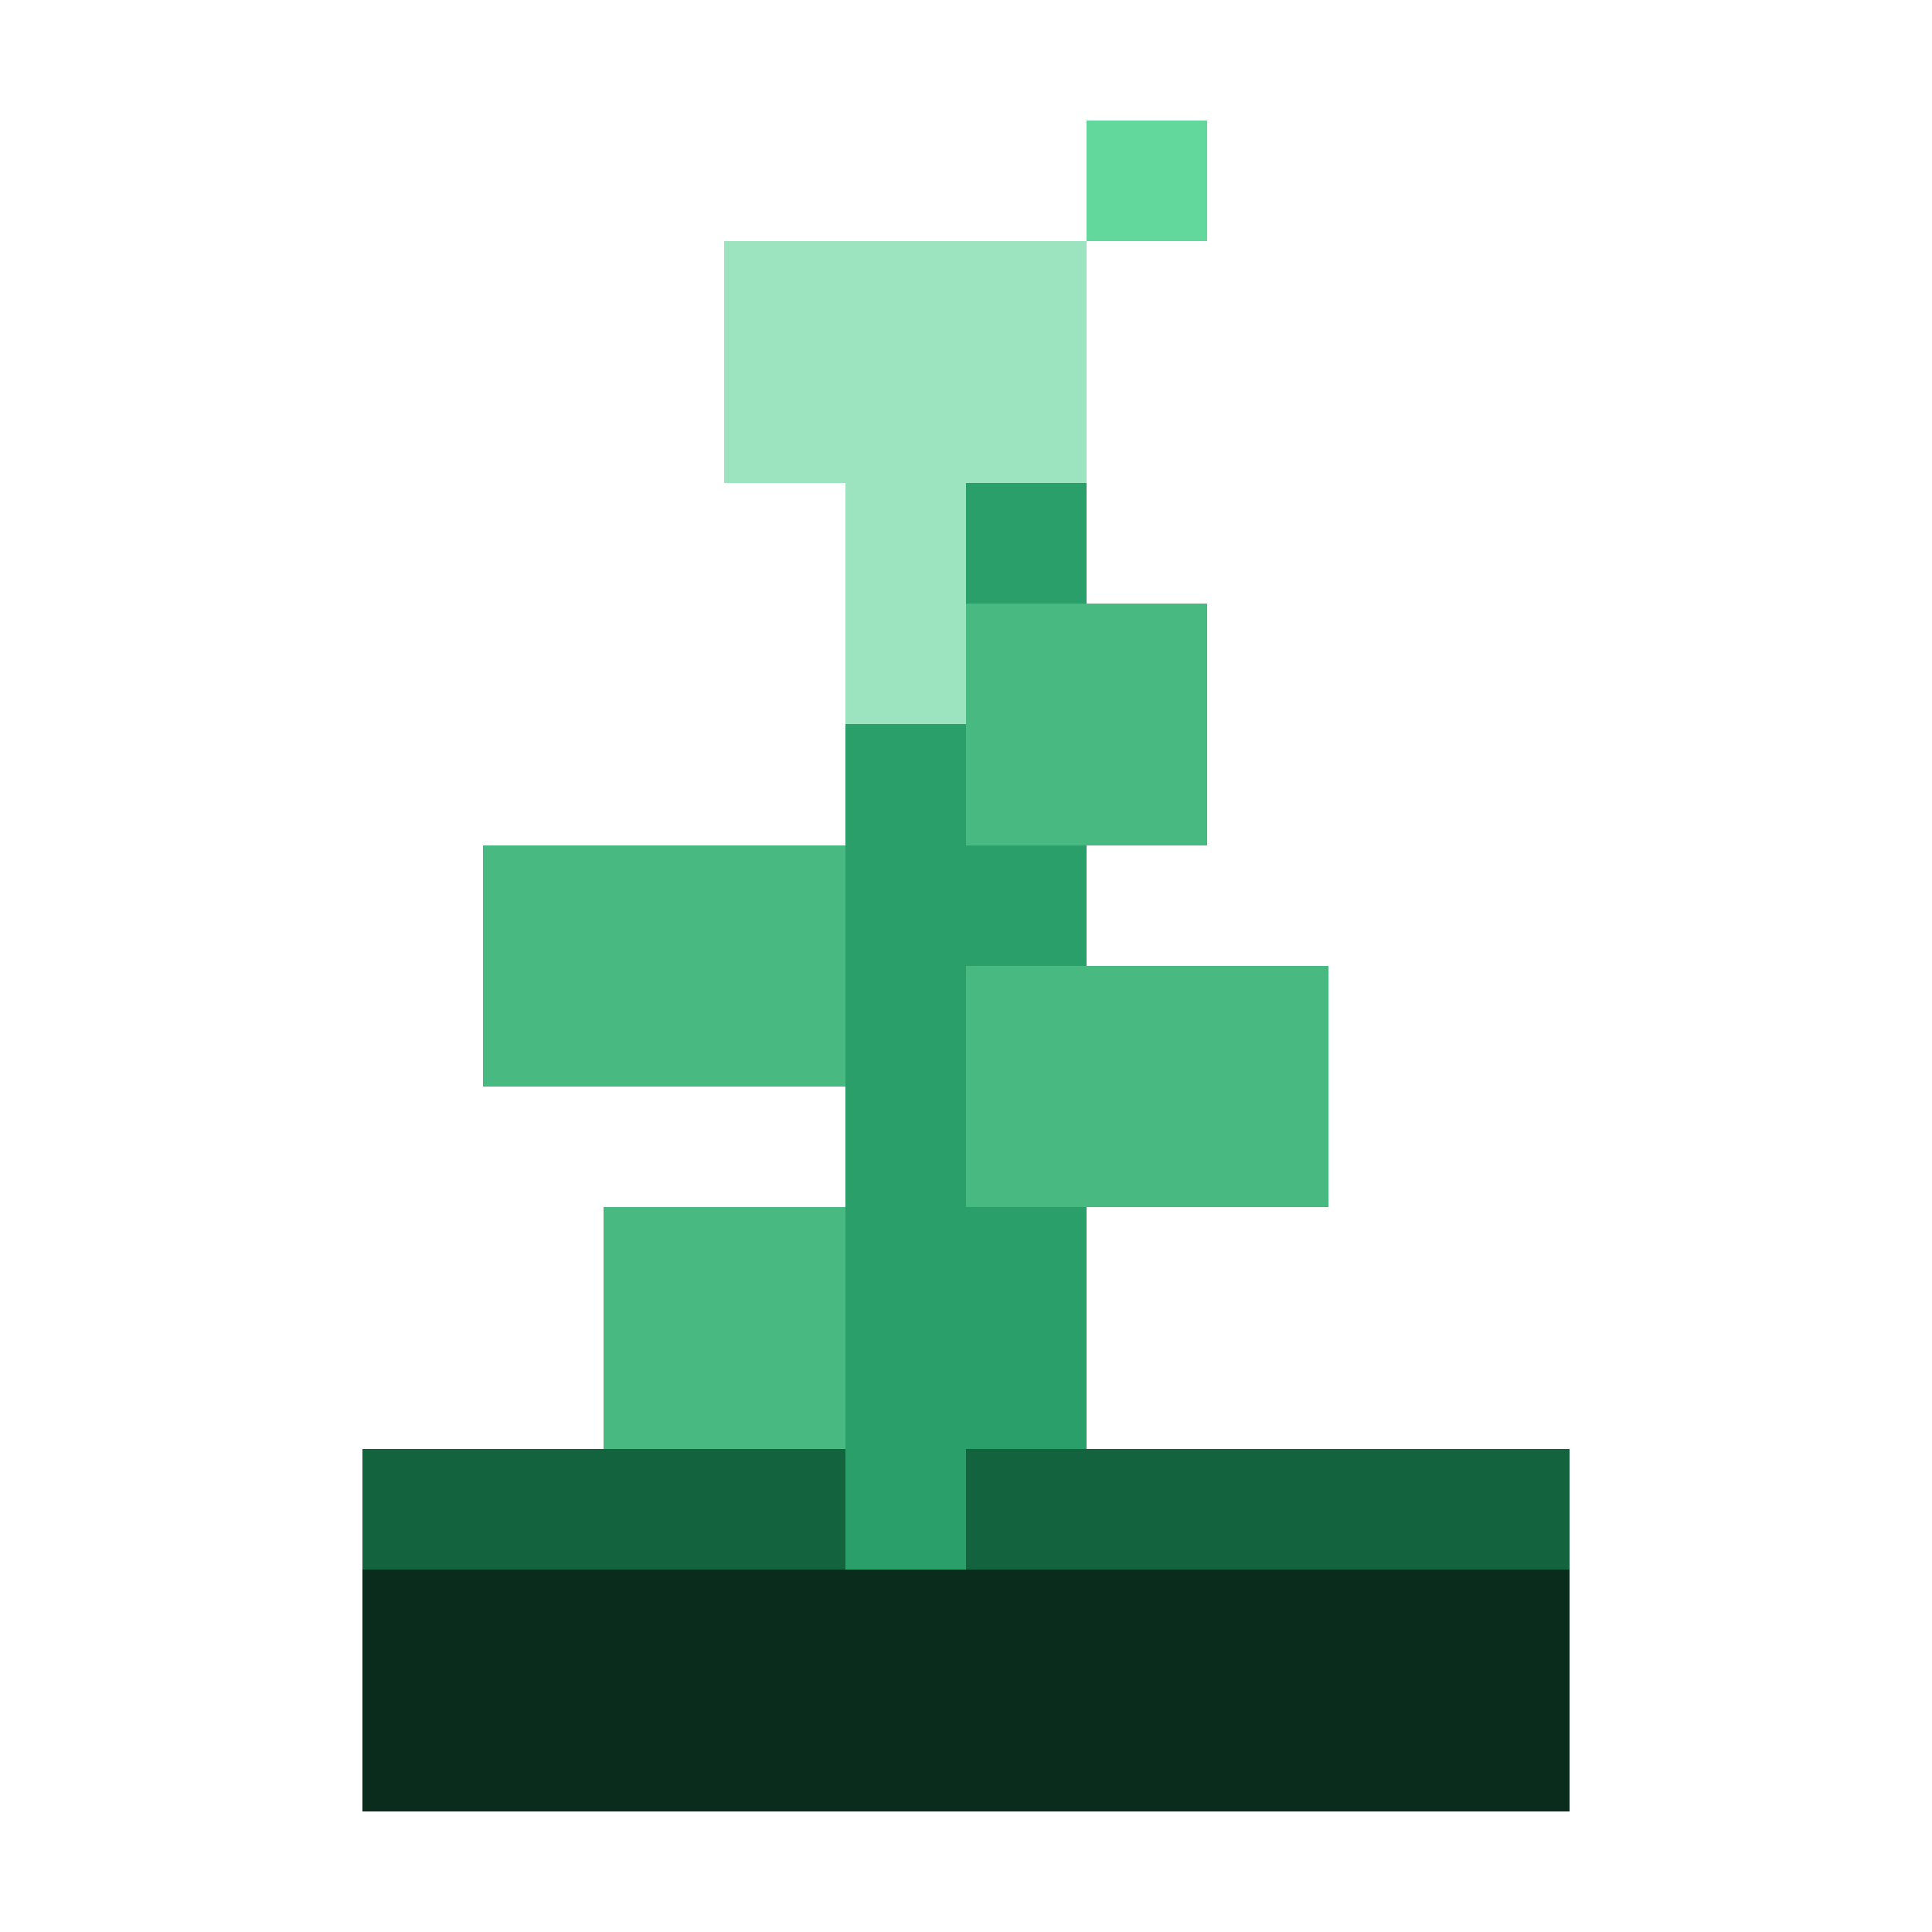
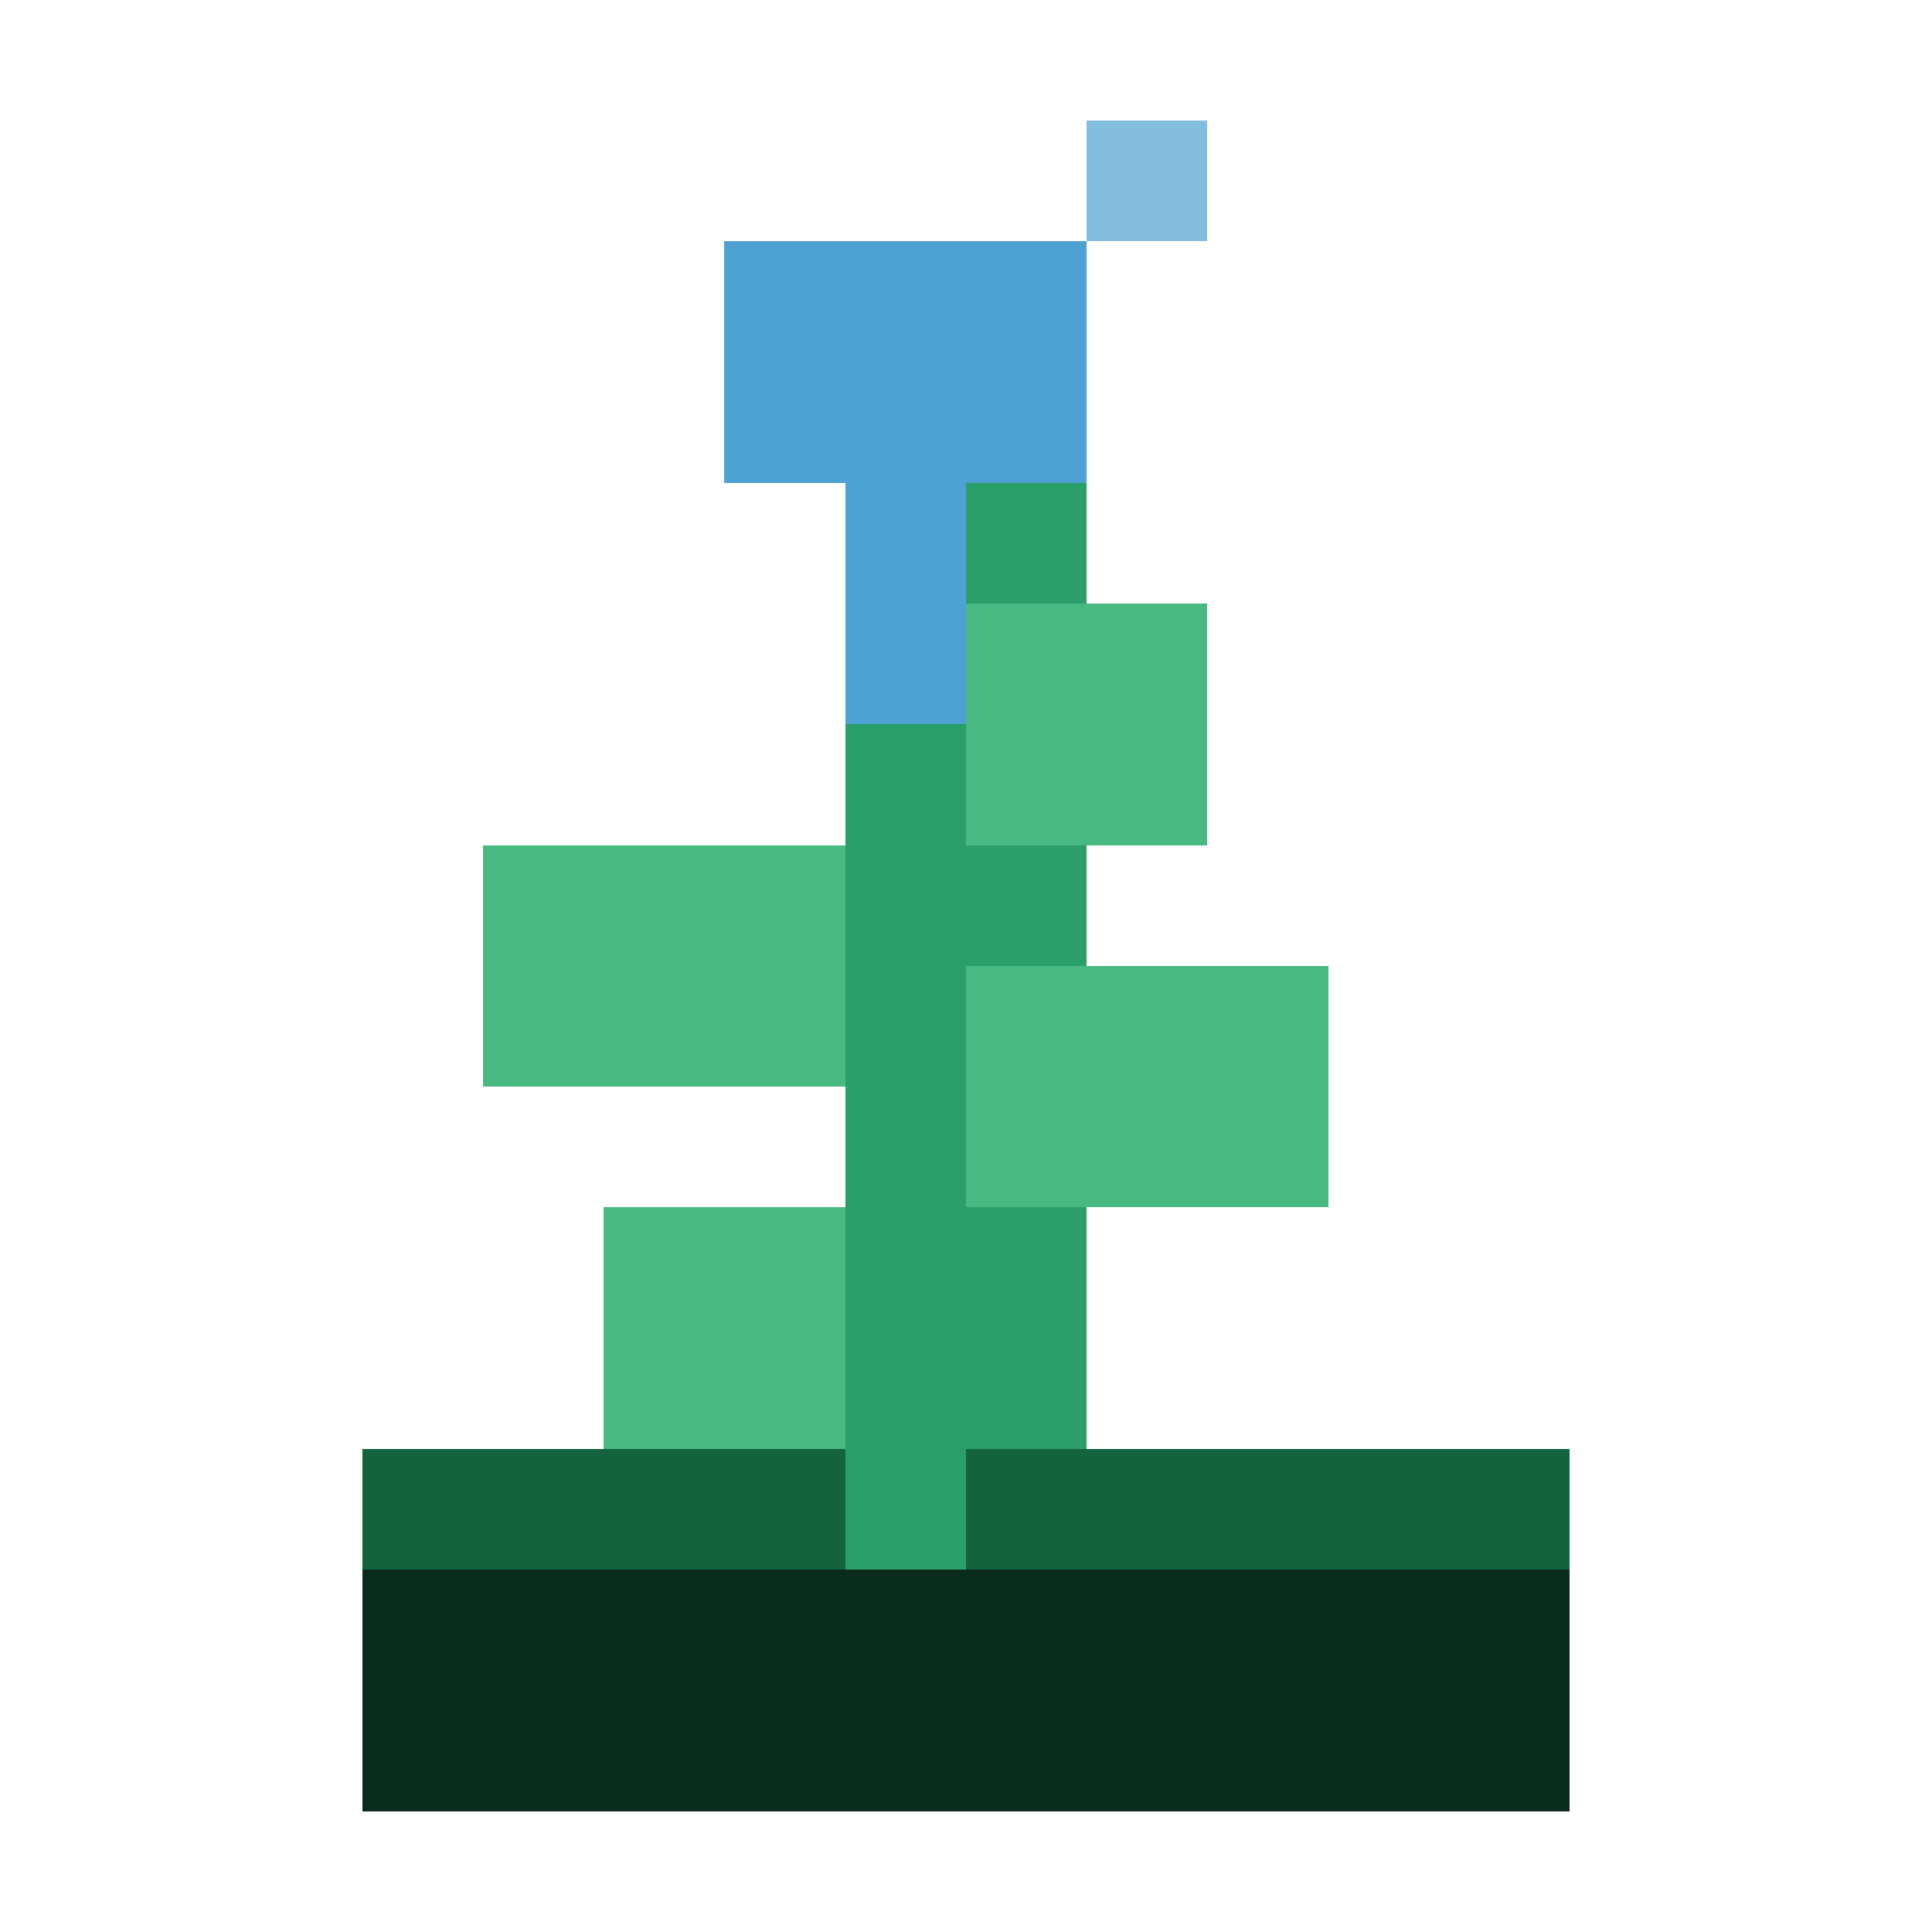
<svg xmlns="http://www.w3.org/2000/svg" width="64" height="64" viewBox="0 0 32 32" fill="none" shape-rendering="crispEdges">
-   <rect x="18" y="2" width="2" height="2" fill="#63D89D" />
-   <rect x="12" y="4" width="6" height="2" fill="#9CE4BF" />
-   <rect x="12" y="6" width="6" height="2" fill="#9CE4BF" />
-   <rect x="14" y="8" width="2" height="2" fill="#9CE4BF" />
+   <rect x="18" y="2" width="2" height="2" fill="#83bde0" />
+   <rect x="12" y="4" width="6" height="2" fill="#4EA1D3" />
+   <rect x="12" y="6" width="6" height="2" fill="#4EA1D3" />
+   <rect x="14" y="8" width="2" height="2" fill="#4EA1D3" />
  <rect x="16" y="8" width="2" height="2" fill="#2A9F69" />
-   <rect x="14" y="10" width="2" height="2" fill="#9CE4BF" />
+   <rect x="14" y="10" width="2" height="2" fill="#4EA1D3" />
  <rect x="16" y="10" width="4" height="2" fill="#49B982" />
  <rect x="14" y="12" width="2" height="2" fill="#2A9F69" />
  <rect x="16" y="12" width="4" height="2" fill="#49B982" />
  <rect x="8" y="14" width="6" height="2" fill="#49B982" />
  <rect x="14" y="14" width="4" height="2" fill="#2A9F69" />
  <rect x="8" y="16" width="6" height="2" fill="#49B982" />
  <rect x="14" y="16" width="2" height="2" fill="#2A9F69" />
  <rect x="16" y="16" width="6" height="2" fill="#49B982" />
  <rect x="14" y="18" width="2" height="2" fill="#2A9F69" />
  <rect x="16" y="18" width="6" height="2" fill="#49B982" />
  <rect x="10" y="20" width="4" height="2" fill="#49B982" />
  <rect x="14" y="20" width="4" height="2" fill="#2A9F69" />
  <rect x="10" y="22" width="4" height="2" fill="#49B982" />
  <rect x="14" y="22" width="4" height="2" fill="#2A9F69" />
  <rect x="6" y="24" width="8" height="2" fill="#13633F" />
  <rect x="14" y="24" width="2" height="2" fill="#2A9F69" />
  <rect x="16" y="24" width="10" height="2" fill="#13633F" />
  <rect x="6" y="26" width="20" height="2" fill="#0A2C1C" />
  <rect x="6" y="28" width="20" height="2" fill="#0A2C1C" />
</svg>
